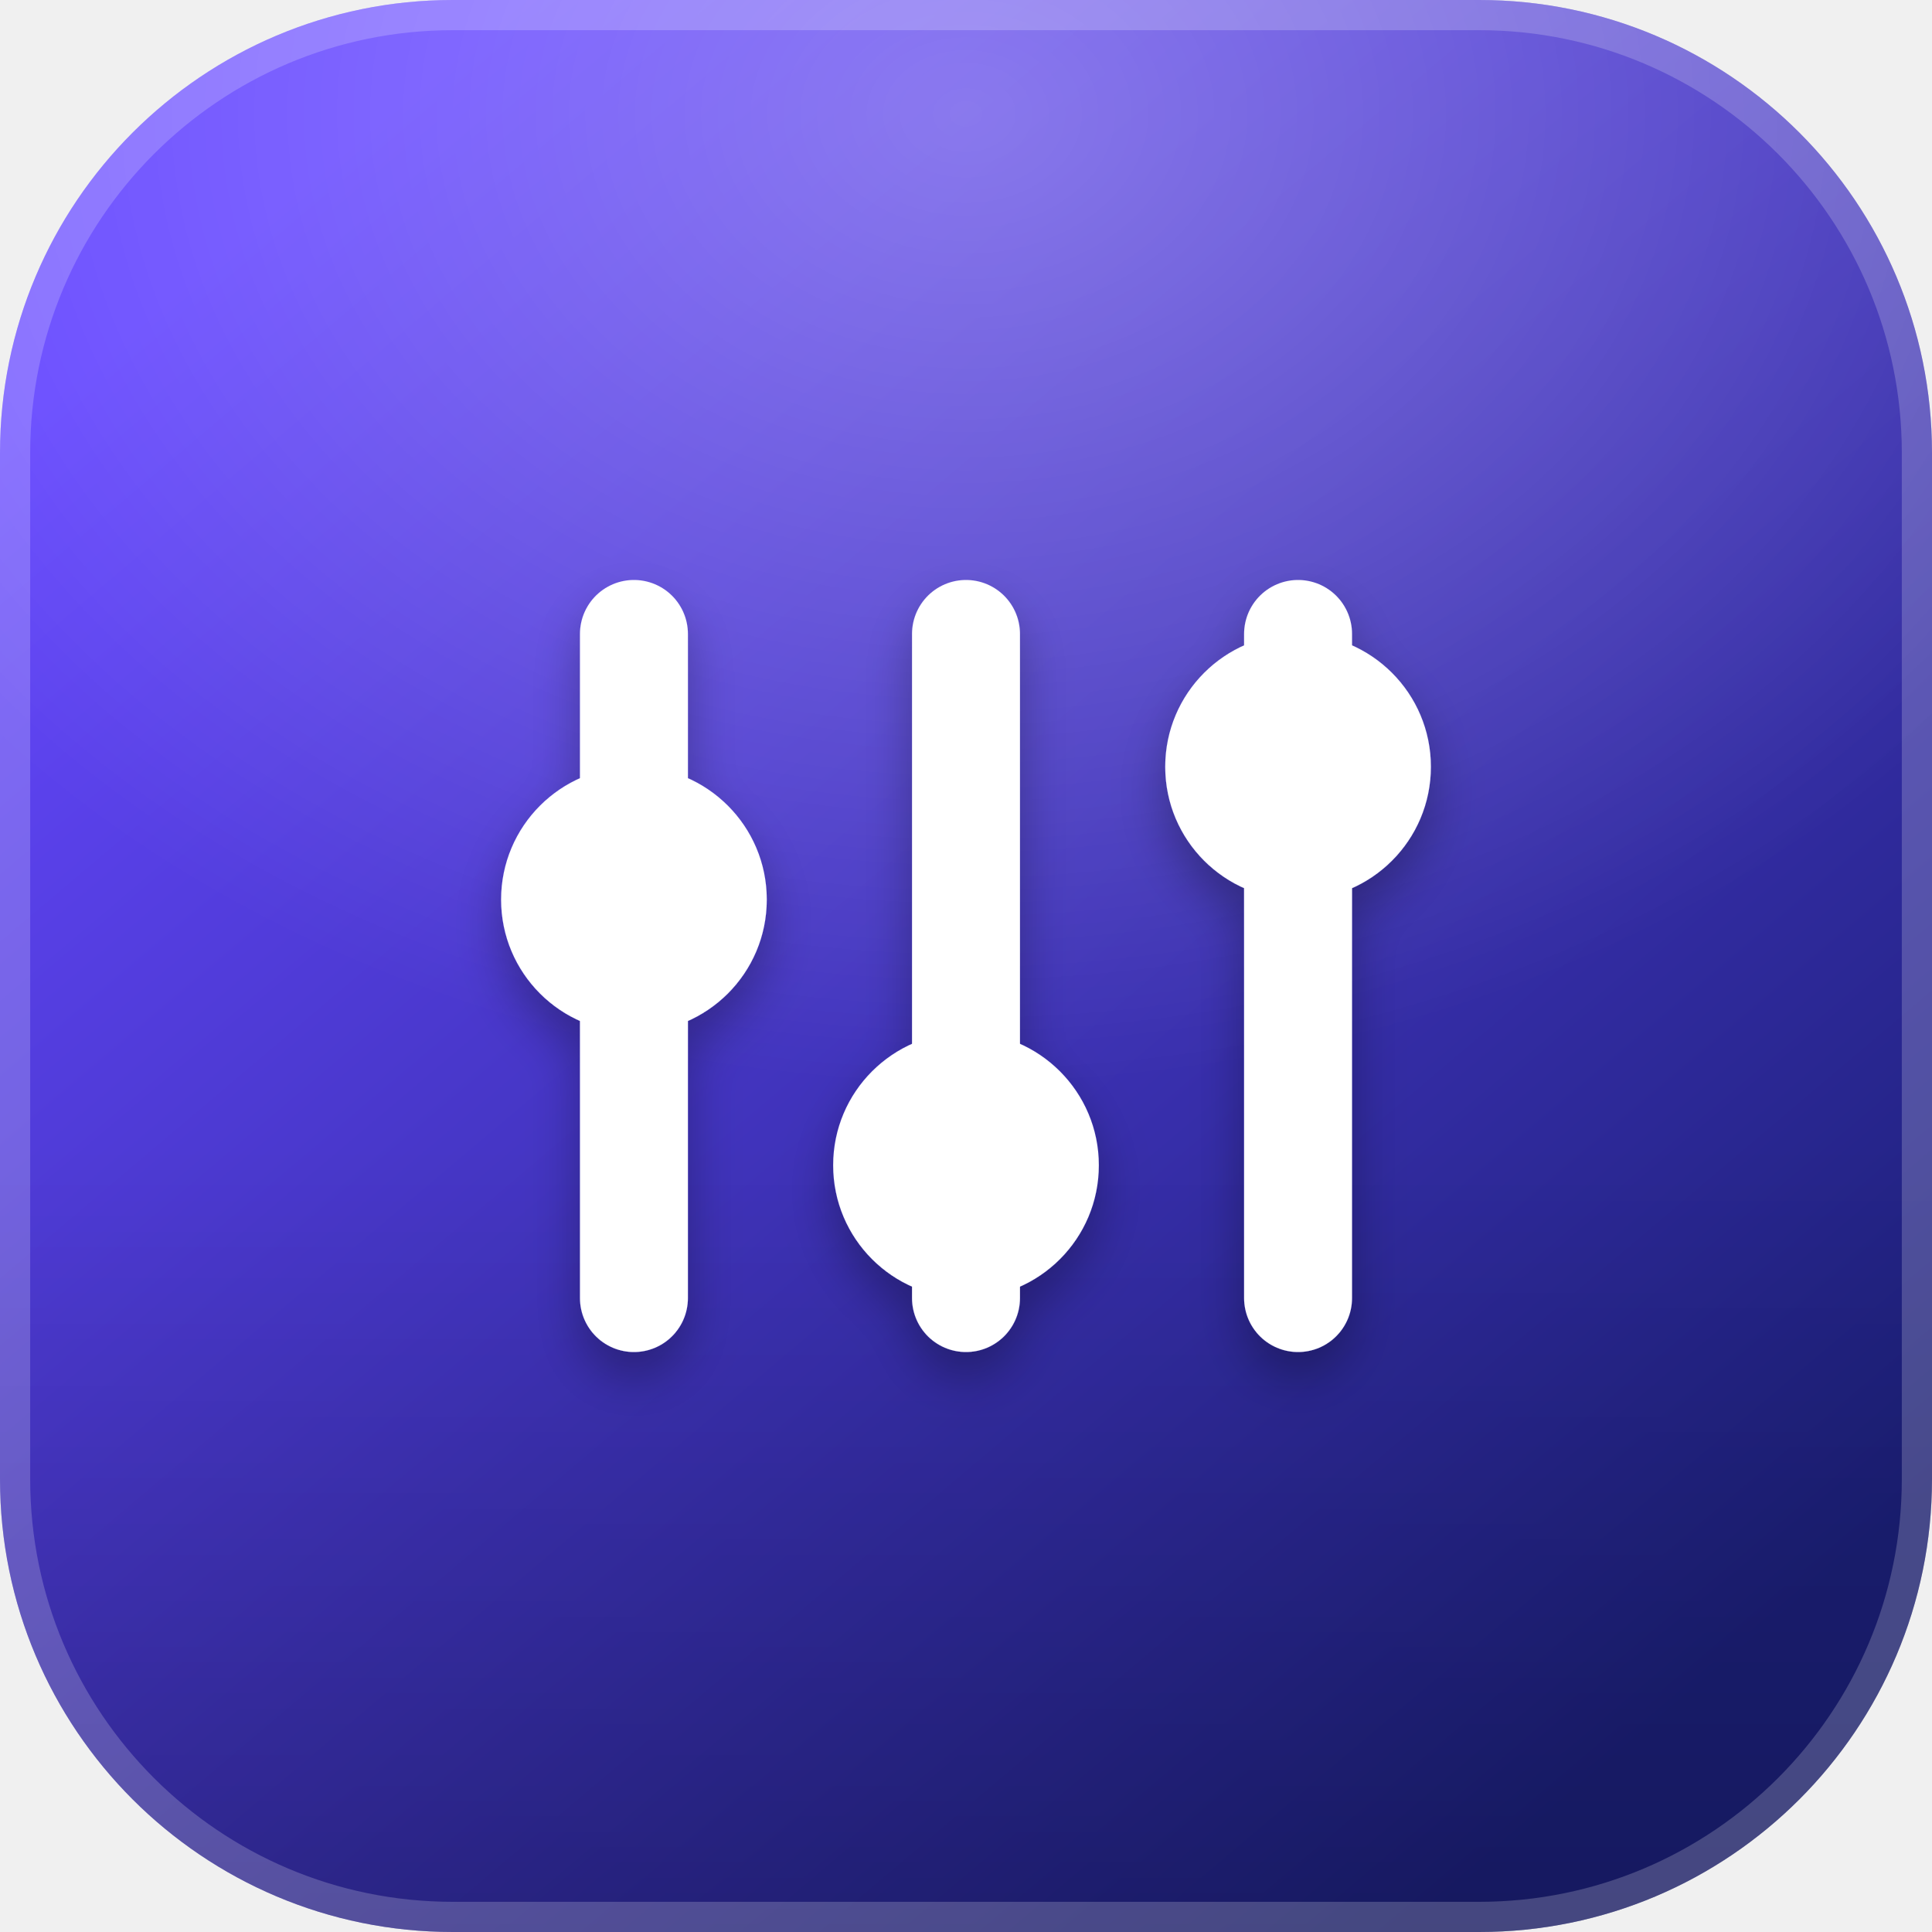
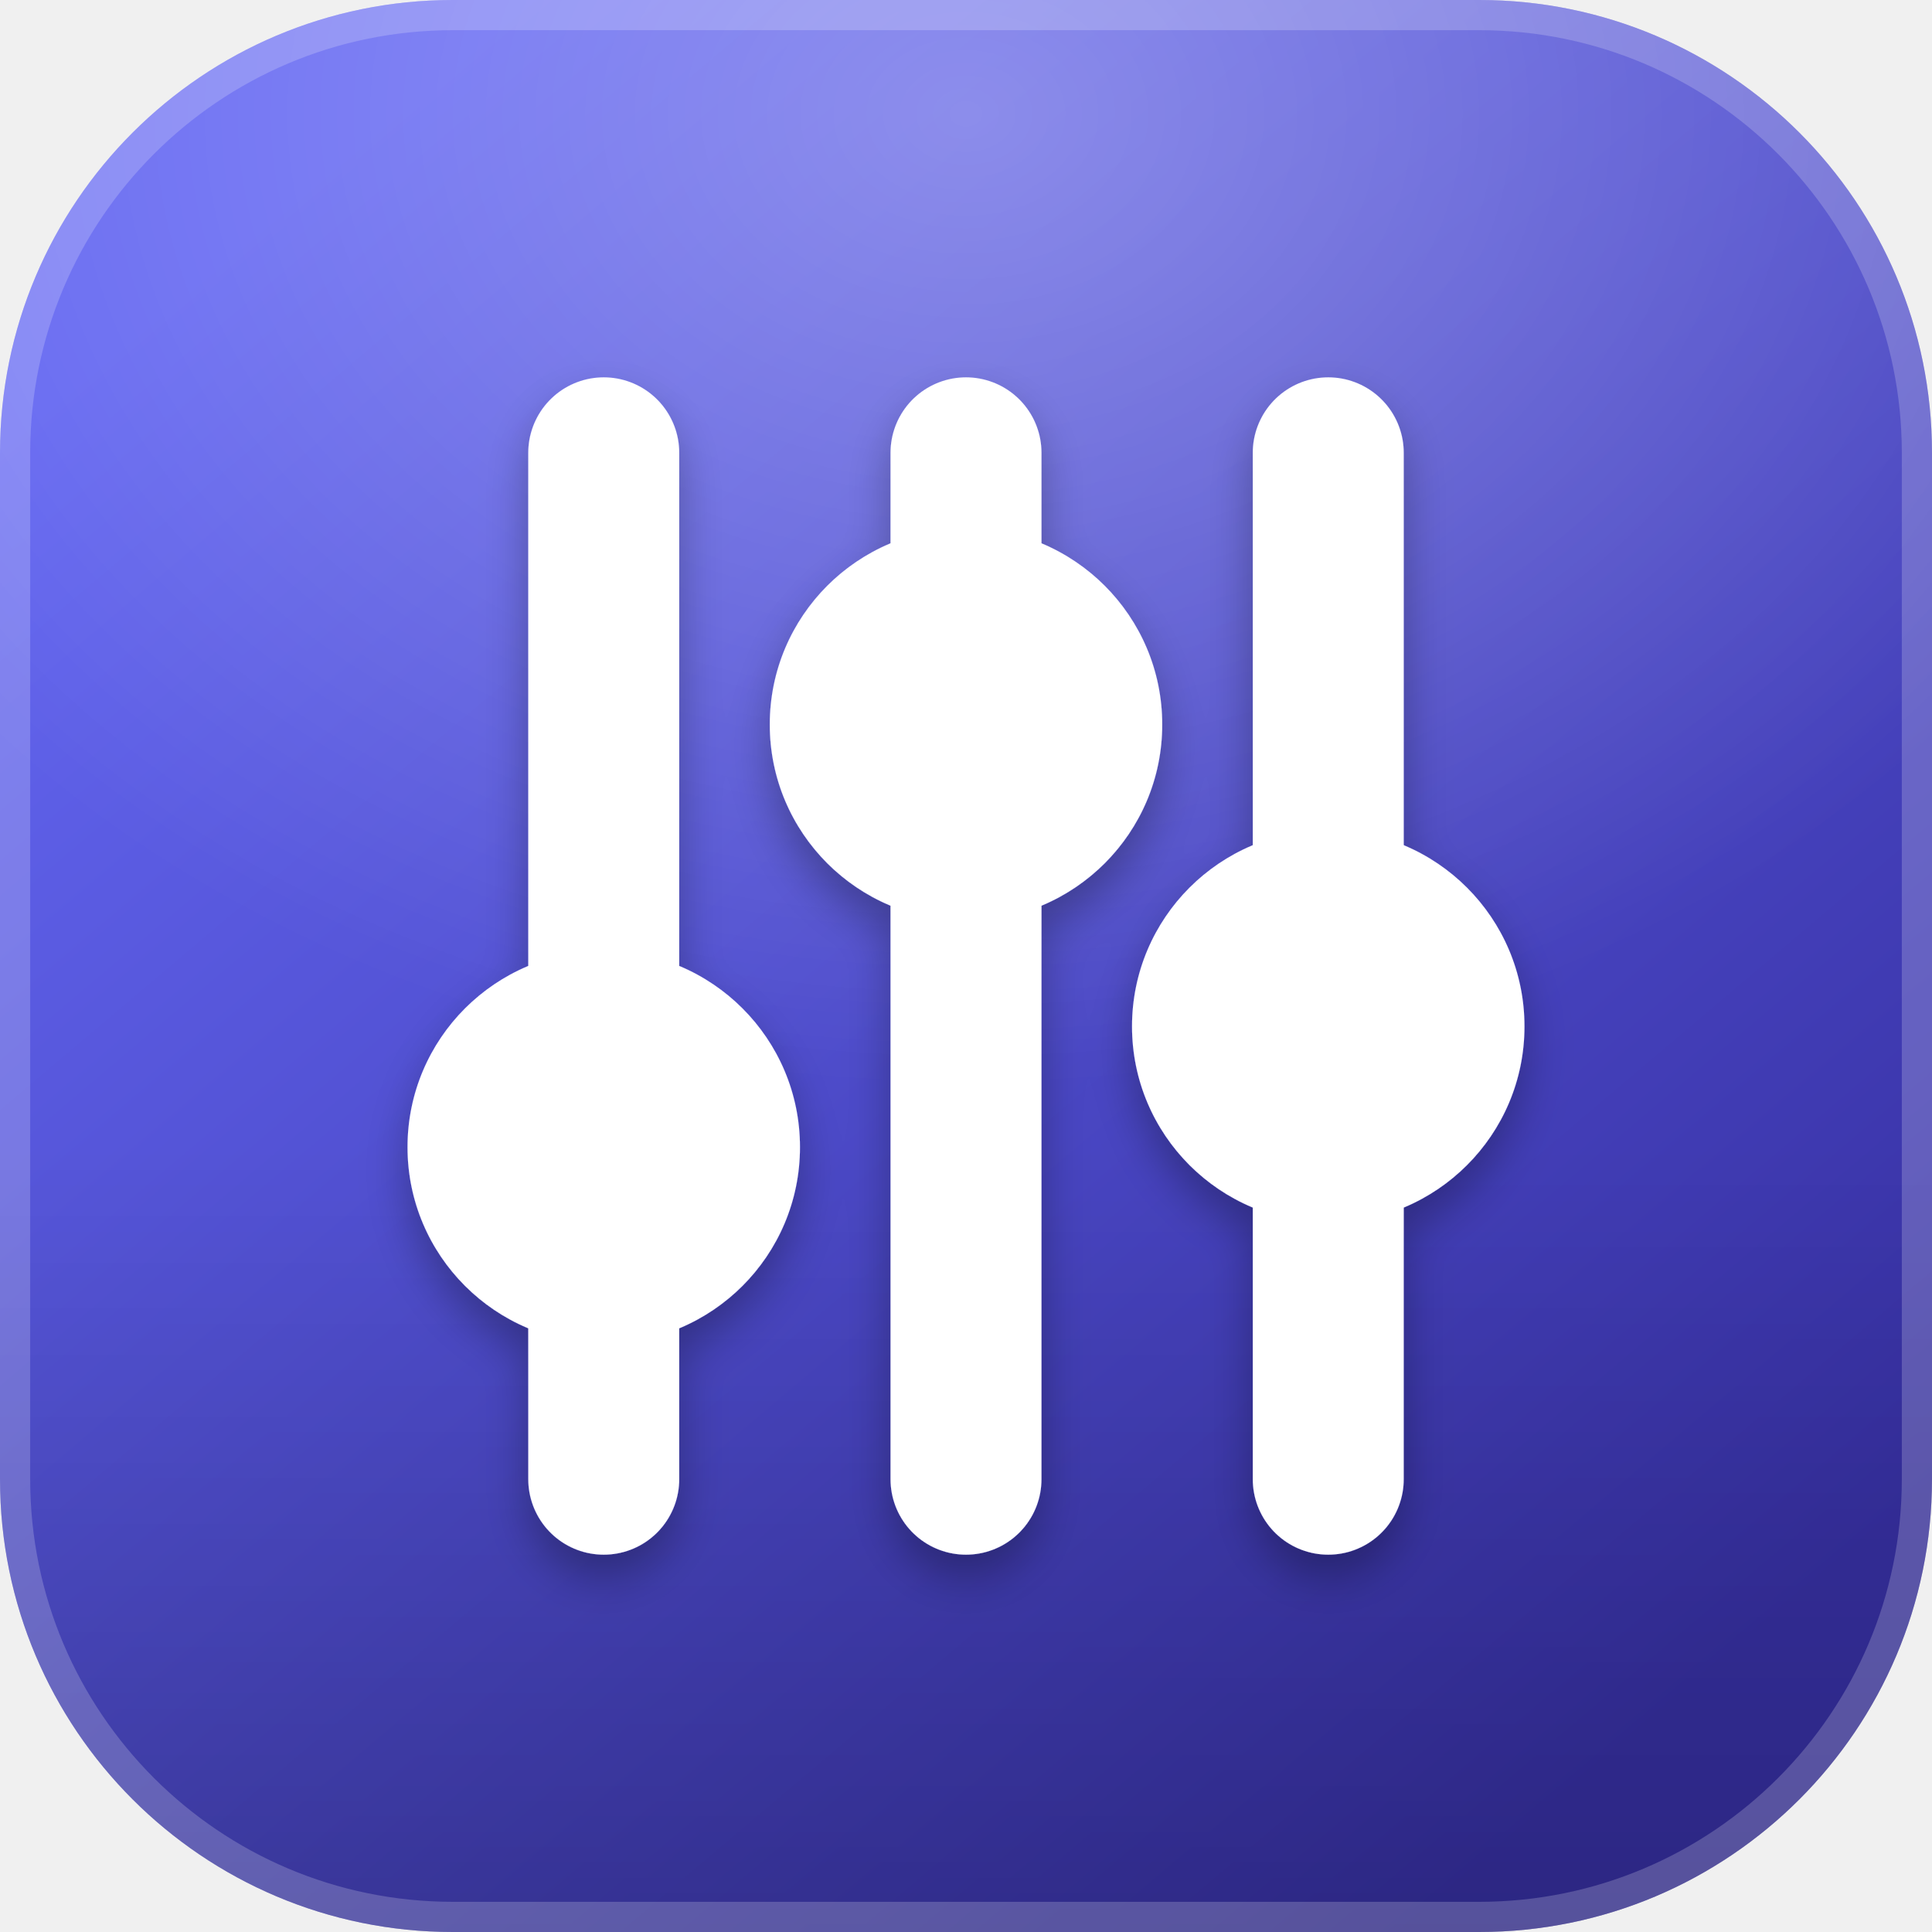
<svg xmlns="http://www.w3.org/2000/svg" viewBox="0 0 64 64" fill="none">
  <defs>
    <linearGradient id="bg" x1="10" y1="6" x2="54" y2="58" gradientUnits="userSpaceOnUse">
-       <stop stop-color="#6547FF" />
-       <stop offset="1" stop-color="#1B1F77" />
+       <stop stop-color="#6366F1" />
+       <stop offset="1" stop-color="#3730A3" />
    </linearGradient>
    <radialGradient id="sheen" cx="0" cy="0" r="1" gradientTransform="matrix(42 0 0 32 32 4)" gradientUnits="userSpaceOnUse">
      <stop stop-color="#FFF" stop-opacity=".3" />
      <stop offset="1" stop-color="#FFF" stop-opacity="0" />
    </radialGradient>
    <linearGradient id="depth" x1="32" y1="38" x2="32" y2="64" gradientUnits="userSpaceOnUse">
      <stop stop-color="#000" stop-opacity="0" />
      <stop offset="1" stop-color="#000" stop-opacity=".2" />
    </linearGradient>
    <filter id="lift" x="-20%" y="-20%" width="140%" height="140%">
      <feDropShadow dx="0" dy=".75" stdDeviation=".75" flood-color="#000" flood-opacity=".3" />
    </filter>
  </defs>
  <rect width="64" height="64" rx="15" fill="url(#bg)" />
  <rect width="64" height="64" rx="15" fill="url(#sheen)" />
  <rect width="64" height="64" rx="15" fill="url(#depth)" />
  <rect x=".5" y=".5" width="63" height="63" rx="14.5" stroke="#FFF" stroke-opacity=".2" />
-   <g filter="url(#lift)" transform="matrix(1.1 0 0 1.1 -3.2 -3.2)">
-     <path d="M22 22V42M32 22V42M42 22V42" stroke="#FFF" stroke-width="3.25" stroke-linecap="round" />
-     <circle cx="22" cy="30" r="4" fill="#FFF" />
-     <circle cx="32" cy="38" r="4" fill="#FFF" />
-     <circle cx="42" cy="26" r="4" fill="#FFF" />
+   <g filter="url(#lift)">
+     <path d="M20 15V49M32 15V49M44 15V49" stroke="#FFF" stroke-width="5" stroke-linecap="round" stroke-linejoin="round" />
+     <circle cx="20" cy="38" r="6.5" fill="#FFF" />
+     <circle cx="32" cy="24" r="6.5" fill="#FFF" />
+     <circle cx="44" cy="34" r="6.5" fill="#FFF" />
  </g>
</svg>
